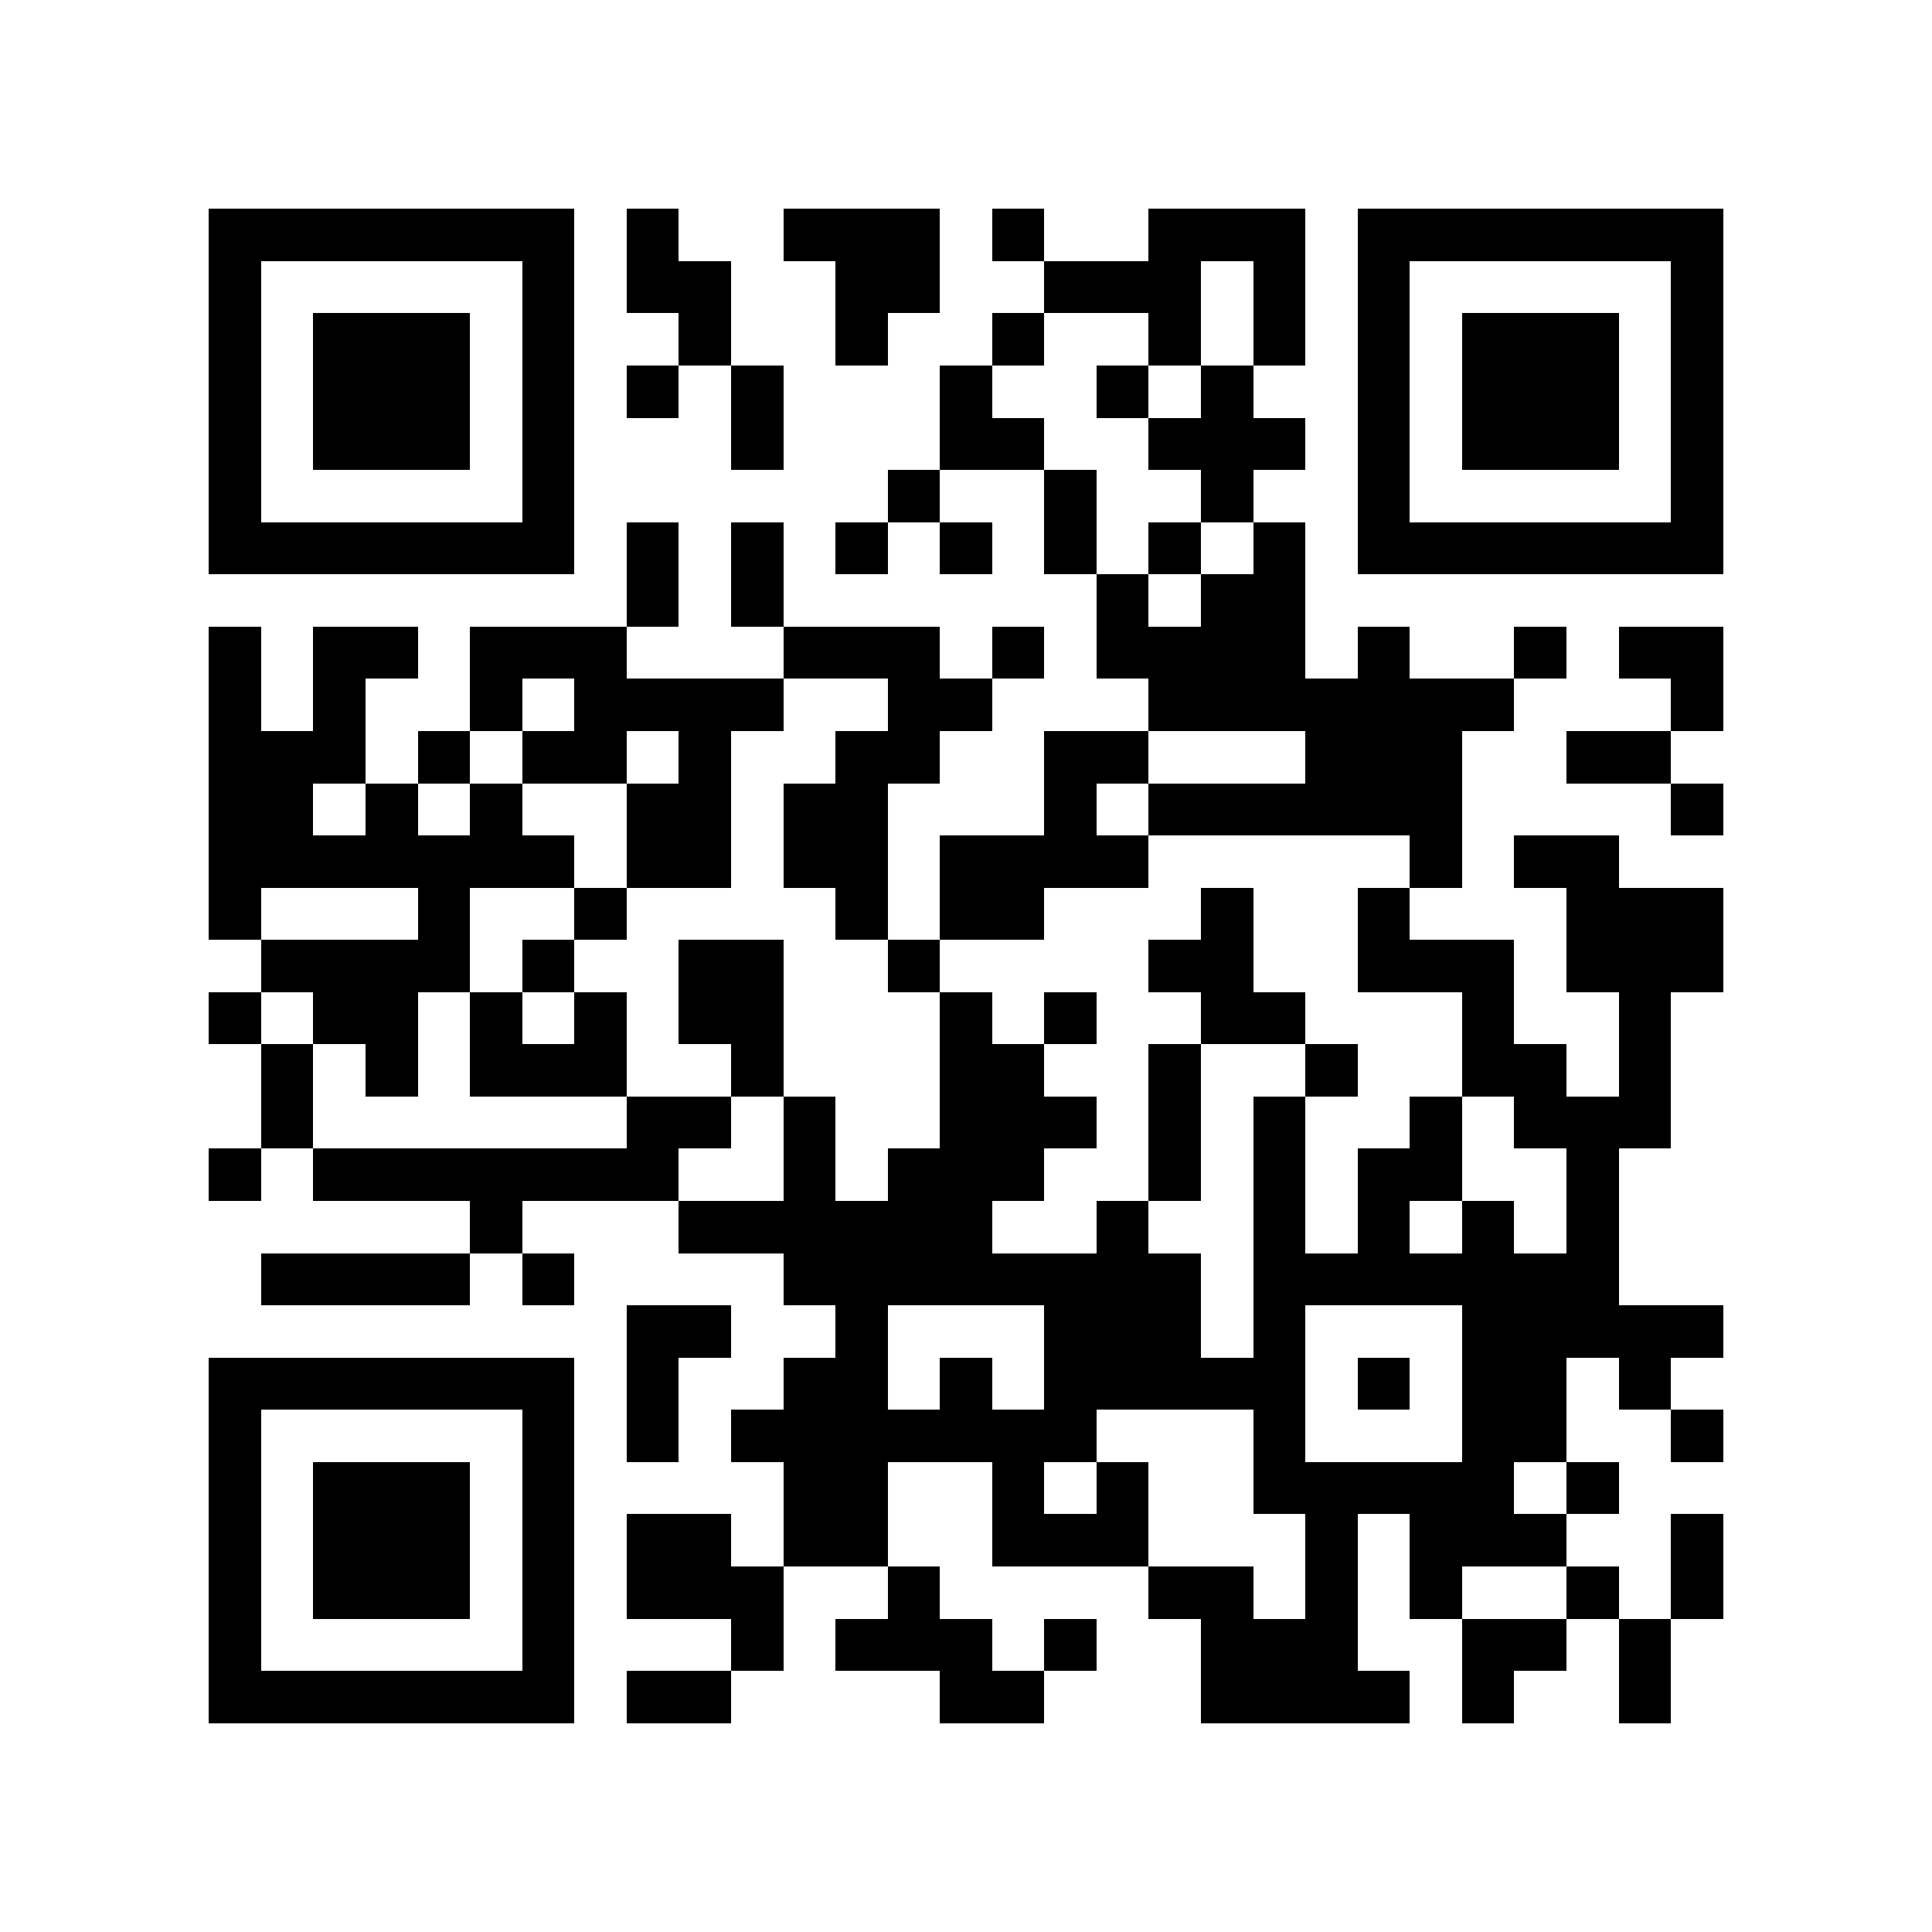
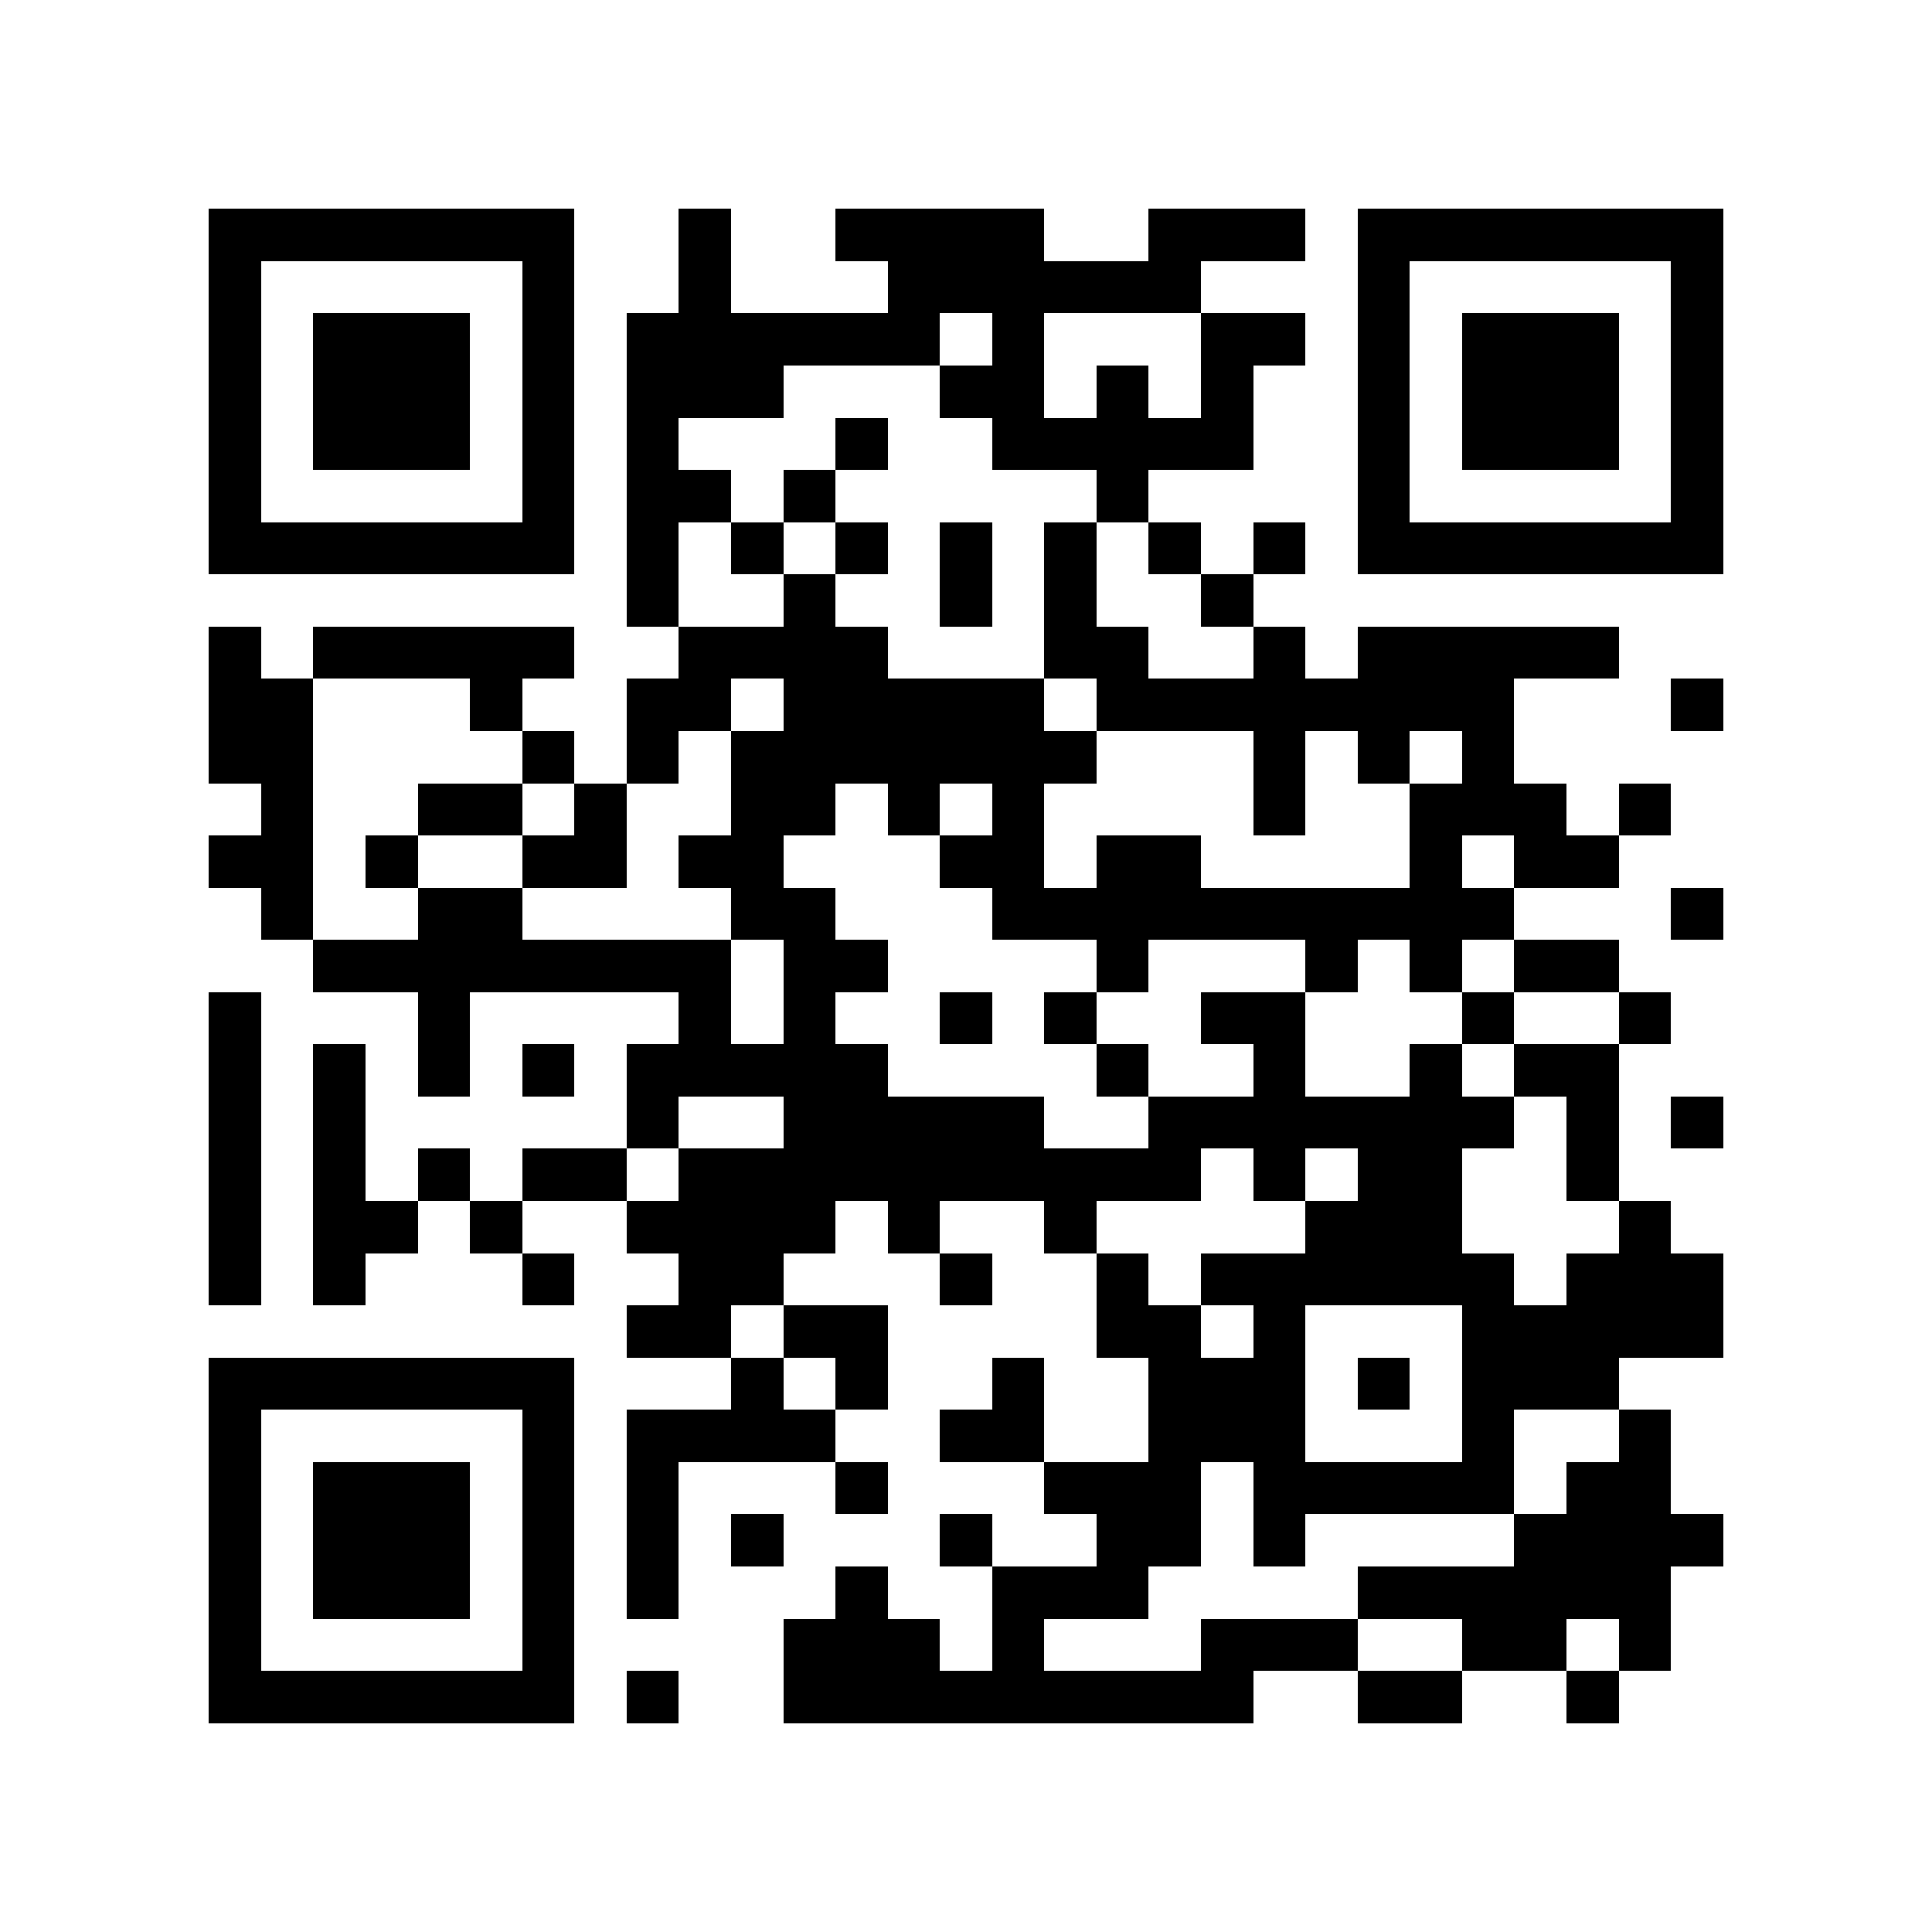
<svg xmlns="http://www.w3.org/2000/svg" viewBox="0 0 37 37" shape-rendering="crispEdges">
  <path fill="#ffffff" d="M0 0h37v37H0z" />
-   <path stroke="#000000" d="M4 4.5h7m1 0h1m2 0h3m1 0h1m2 0h3m1 0h7M4 5.5h1m5 0h1m1 0h2m2 0h2m2 0h3m1 0h1m1 0h1m5 0h1M4 6.5h1m1 0h3m1 0h1m2 0h1m2 0h1m2 0h1m2 0h1m1 0h1m1 0h1m1 0h3m1 0h1M4 7.5h1m1 0h3m1 0h1m1 0h1m1 0h1m3 0h1m2 0h1m1 0h1m2 0h1m1 0h3m1 0h1M4 8.5h1m1 0h3m1 0h1m3 0h1m3 0h2m2 0h3m1 0h1m1 0h3m1 0h1M4 9.5h1m5 0h1m6 0h1m2 0h1m2 0h1m2 0h1m5 0h1M4 10.5h7m1 0h1m1 0h1m1 0h1m1 0h1m1 0h1m1 0h1m1 0h1m1 0h7M12 11.5h1m1 0h1m6 0h1m1 0h2M4 12.5h1m1 0h2m1 0h3m3 0h3m1 0h1m1 0h4m1 0h1m2 0h1m1 0h2M4 13.5h1m1 0h1m2 0h1m1 0h4m2 0h2m3 0h7m3 0h1M4 14.5h3m1 0h1m1 0h2m1 0h1m2 0h2m2 0h2m3 0h3m2 0h2M4 15.5h2m1 0h1m1 0h1m2 0h2m1 0h2m3 0h1m1 0h6m4 0h1M4 16.5h7m1 0h2m1 0h2m1 0h4m5 0h1m1 0h2M4 17.5h1m3 0h1m2 0h1m4 0h1m1 0h2m3 0h1m2 0h1m3 0h3M5 18.5h4m1 0h1m2 0h2m2 0h1m4 0h2m2 0h3m1 0h3M4 19.5h1m1 0h2m1 0h1m1 0h1m1 0h2m3 0h1m1 0h1m2 0h2m3 0h1m2 0h1M5 20.5h1m1 0h1m1 0h3m2 0h1m3 0h2m2 0h1m2 0h1m2 0h2m1 0h1M5 21.5h1m6 0h2m1 0h1m2 0h3m1 0h1m1 0h1m2 0h1m1 0h3M4 22.5h1m1 0h7m2 0h1m1 0h3m2 0h1m1 0h1m1 0h2m2 0h1M9 23.5h1m3 0h6m2 0h1m2 0h1m1 0h1m1 0h1m1 0h1M5 24.5h4m1 0h1m4 0h8m1 0h7M12 25.5h2m2 0h1m3 0h3m1 0h1m3 0h5M4 26.5h7m1 0h1m2 0h2m1 0h1m1 0h5m1 0h1m1 0h2m1 0h1M4 27.5h1m5 0h1m1 0h1m1 0h7m3 0h1m3 0h2m2 0h1M4 28.5h1m1 0h3m1 0h1m4 0h2m2 0h1m1 0h1m2 0h5m1 0h1M4 29.5h1m1 0h3m1 0h1m1 0h2m1 0h2m2 0h3m3 0h1m1 0h3m2 0h1M4 30.5h1m1 0h3m1 0h1m1 0h3m2 0h1m4 0h2m1 0h1m1 0h1m2 0h1m1 0h1M4 31.5h1m5 0h1m3 0h1m1 0h3m1 0h1m2 0h3m2 0h2m1 0h1M4 32.5h7m1 0h2m4 0h2m3 0h4m1 0h1m2 0h1" />
+   <path stroke="#000000" d="M4 4.5h7m2 0h1m2 0h4m2 0h3m1 0h7M4 5.5h1m5 0h1m2 0h1m3 0h6m3 0h1m5 0h1M4 6.5h1m1 0h3m1 0h1m1 0h6m1 0h1m3 0h2m1 0h1m1 0h3m1 0h1M4 7.5h1m1 0h3m1 0h1m1 0h3m3 0h2m1 0h1m1 0h1m2 0h1m1 0h3m1 0h1M4 8.5h1m1 0h3m1 0h1m1 0h1m3 0h1m2 0h5m2 0h1m1 0h3m1 0h1M4 9.5h1m5 0h1m1 0h2m1 0h1m5 0h1m4 0h1m5 0h1M4 10.5h7m1 0h1m1 0h1m1 0h1m1 0h1m1 0h1m1 0h1m1 0h1m1 0h7M12 11.5h1m2 0h1m2 0h1m1 0h1m2 0h1M4 12.5h1m1 0h5m2 0h4m3 0h2m2 0h1m1 0h5M4 13.5h2m3 0h1m2 0h2m1 0h5m1 0h8m3 0h1M4 14.5h2m4 0h1m1 0h1m1 0h7m3 0h1m1 0h1m1 0h1M5 15.5h1m2 0h2m1 0h1m2 0h2m1 0h1m1 0h1m4 0h1m2 0h3m1 0h1M4 16.5h2m1 0h1m2 0h2m1 0h2m3 0h2m1 0h2m4 0h1m1 0h2M5 17.5h1m2 0h2m4 0h2m3 0h10m3 0h1M6 18.5h8m1 0h2m4 0h1m3 0h1m1 0h1m1 0h2M4 19.5h1m3 0h1m4 0h1m1 0h1m2 0h1m1 0h1m2 0h2m3 0h1m2 0h1M4 20.5h1m1 0h1m1 0h1m1 0h1m1 0h5m4 0h1m2 0h1m2 0h1m1 0h2M4 21.5h1m1 0h1m5 0h1m2 0h5m2 0h7m1 0h1m1 0h1M4 22.5h1m1 0h1m1 0h1m1 0h2m1 0h10m1 0h1m1 0h2m2 0h1M4 23.5h1m1 0h2m1 0h1m2 0h4m1 0h1m2 0h1m4 0h3m3 0h1M4 24.5h1m1 0h1m3 0h1m2 0h2m3 0h1m2 0h1m1 0h6m1 0h3M12 25.5h2m1 0h2m4 0h2m1 0h1m3 0h5M4 26.5h7m3 0h1m1 0h1m2 0h1m2 0h3m1 0h1m1 0h3M4 27.5h1m5 0h1m1 0h4m2 0h2m2 0h3m3 0h1m2 0h1M4 28.5h1m1 0h3m1 0h1m1 0h1m3 0h1m3 0h3m1 0h5m1 0h2M4 29.5h1m1 0h3m1 0h1m1 0h1m1 0h1m3 0h1m2 0h2m1 0h1m4 0h4M4 30.5h1m1 0h3m1 0h1m1 0h1m3 0h1m2 0h3m4 0h6M4 31.5h1m5 0h1m4 0h3m1 0h1m3 0h3m2 0h2m1 0h1M4 32.5h7m1 0h1m2 0h9m2 0h2m2 0h1" />
</svg>
